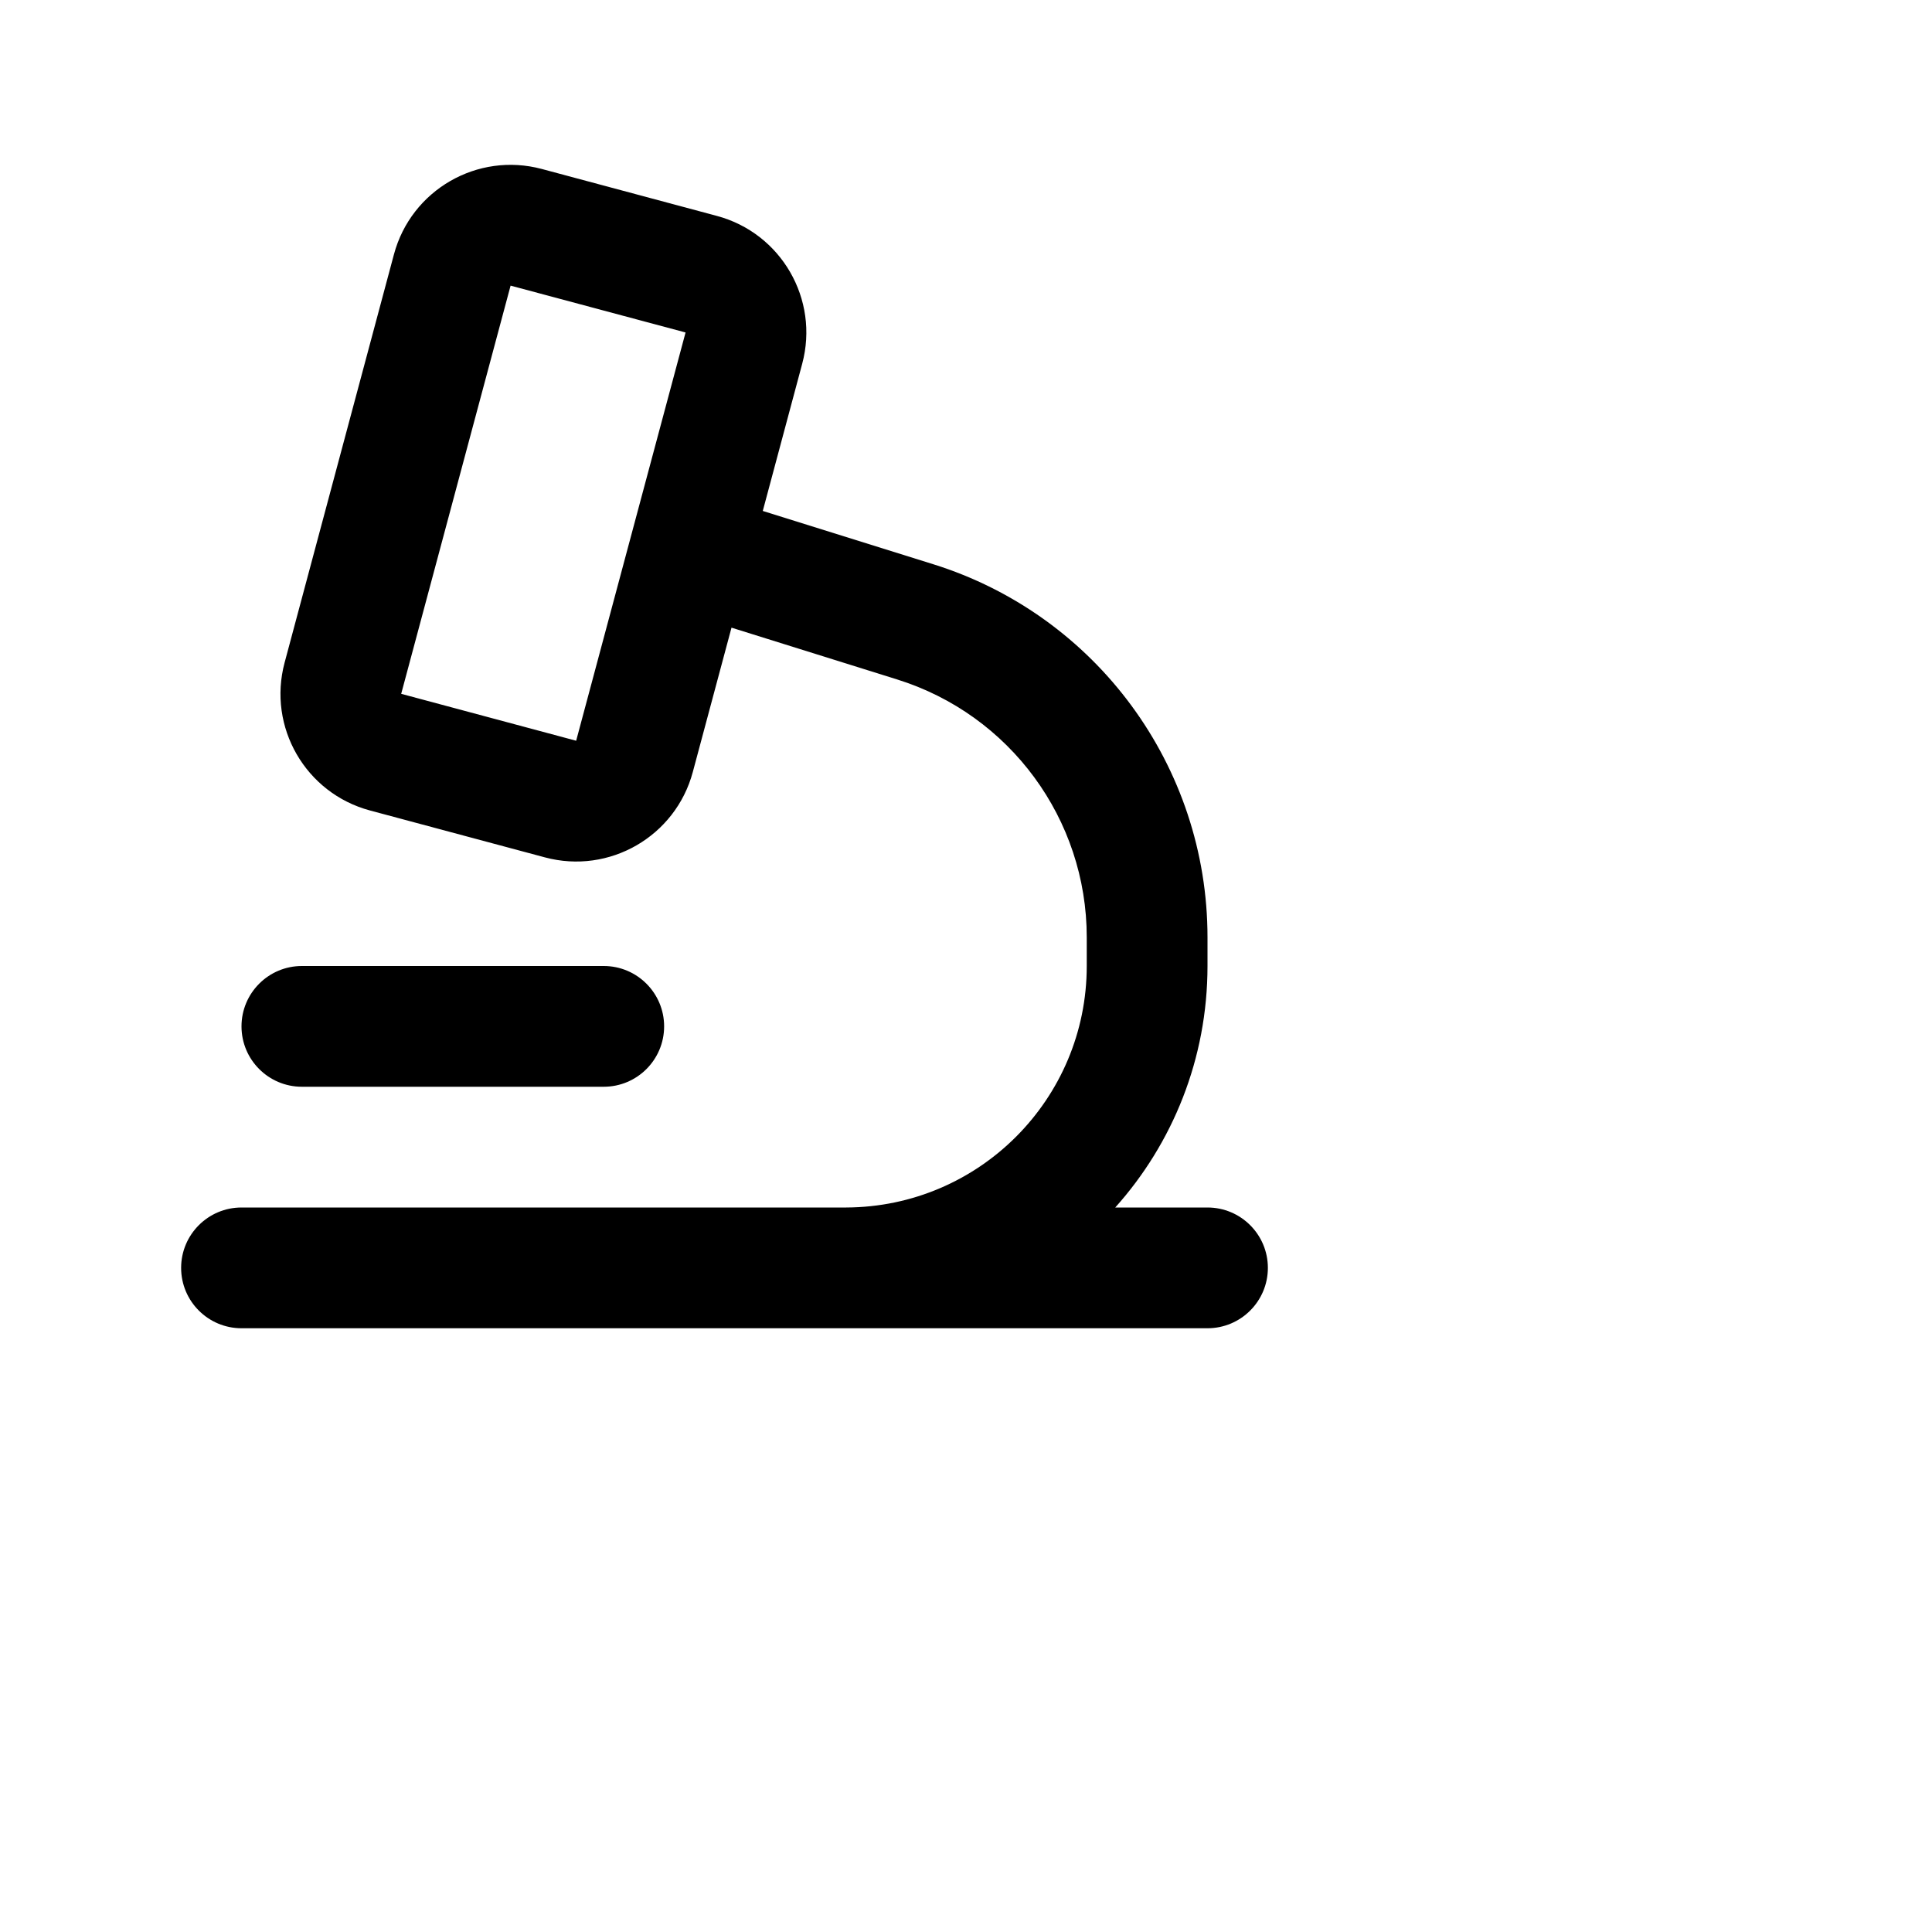
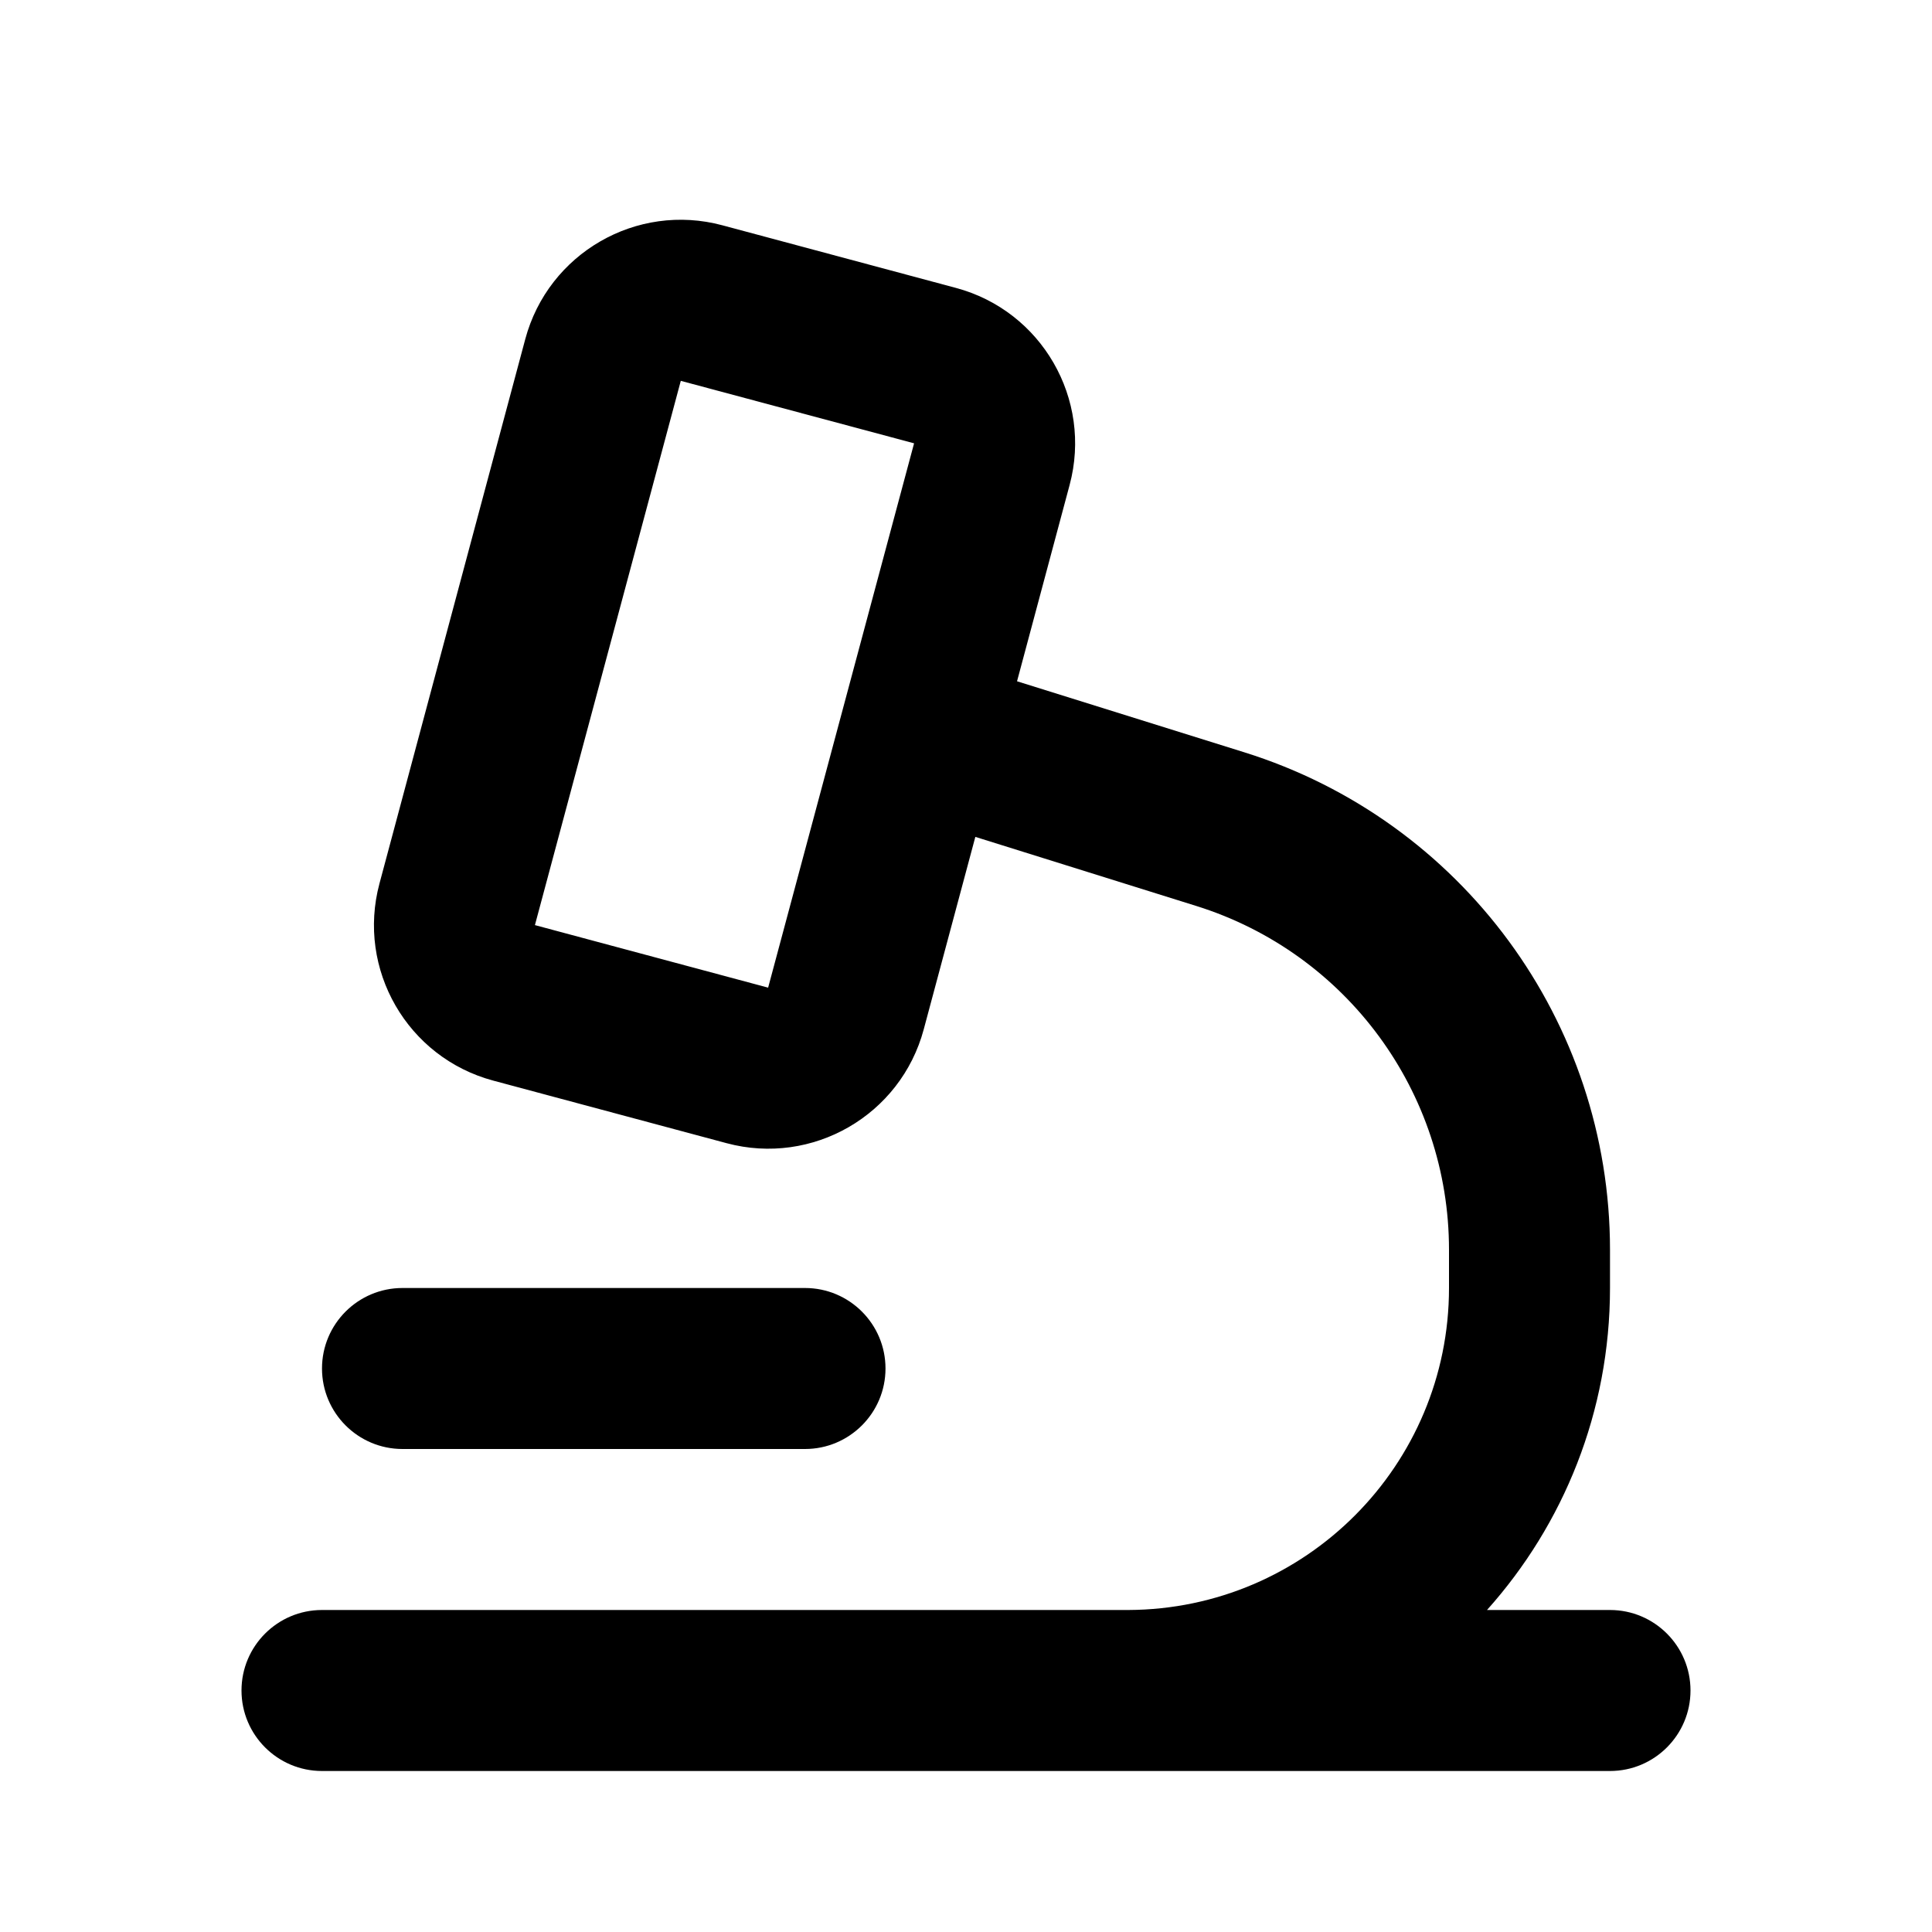
- <svg xmlns="http://www.w3.org/2000/svg" width="32" height="32" viewBox="0 0 32 32" fill="currentColor">
-   <path fill-rule="evenodd" clip-rule="evenodd" d="M8.975 2.799C7.908 2.513 6.811 3.146 6.525 4.213L4.714 10.975C4.428 12.042 5.061 13.138 6.128 13.424L9.026 14.201C10.092 14.487 11.189 13.854 11.475 12.787L12.116 10.396L14.86 11.254C16.728 11.838 18 13.568 18 15.525V16C18 18.204 16.218 19.991 14.016 20H4C3.448 20 3 20.448 3 21C3 21.552 3.448 22 4 22H13.992L14 22L14.019 22H20C20.552 22 21 21.552 21 21C21 20.448 20.552 20 20 20H18.472C19.422 18.939 20 17.537 20 16V15.525C20 12.693 18.16 10.19 15.456 9.345L12.634 8.463L13.287 6.025C13.573 4.958 12.94 3.861 11.873 3.576L8.975 2.799ZM8.457 4.731L11.355 5.507L9.543 12.269L6.645 11.492L8.457 4.731ZM5 16C4.448 16 4 16.448 4 17C4 17.552 4.448 18 5 18H10C10.552 18 11 17.552 11 17C11 16.448 10.552 16 10 16H5Z" />
+ <svg xmlns="http://www.w3.org/2000/svg" width="24" height="24" viewBox="0 0 24 24" fill="currentColor" preserveAspectRatio="none">
+   <path fill-rule="evenodd" clip-rule="evenodd" d="M8.975 2.799C7.908 2.512 6.811 3.146 6.525 4.213L4.714 10.975C4.428 12.042 5.061 13.138 6.128 13.424L9.026 14.201C10.092 14.487 11.189 13.854 11.475 12.787L12.116 10.396L14.86 11.254C16.728 11.838 18 13.568 18 15.525V16C18 18.204 16.218 19.991 14.016 20H4C3.448 20 3 20.448 3 21C3 21.552 3.448 22 4 22H13.992L14 22L14.019 22H20C20.552 22 21 21.552 21 21C21 20.448 20.552 20 20 20H18.472C19.422 18.939 20 17.537 20 16V15.525C20 12.693 18.16 10.19 15.456 9.345L12.634 8.463L13.287 6.025C13.573 4.958 12.94 3.861 11.873 3.576L8.975 2.799ZM8.457 4.731L11.355 5.507L9.542 12.269L6.645 11.492L8.457 4.731ZM5 16C4.448 16 4 16.448 4 17C4 17.552 4.448 18 5 18H10C10.552 18 11 17.552 11 17C11 16.448 10.552 16 10 16H5Z" />
</svg>
